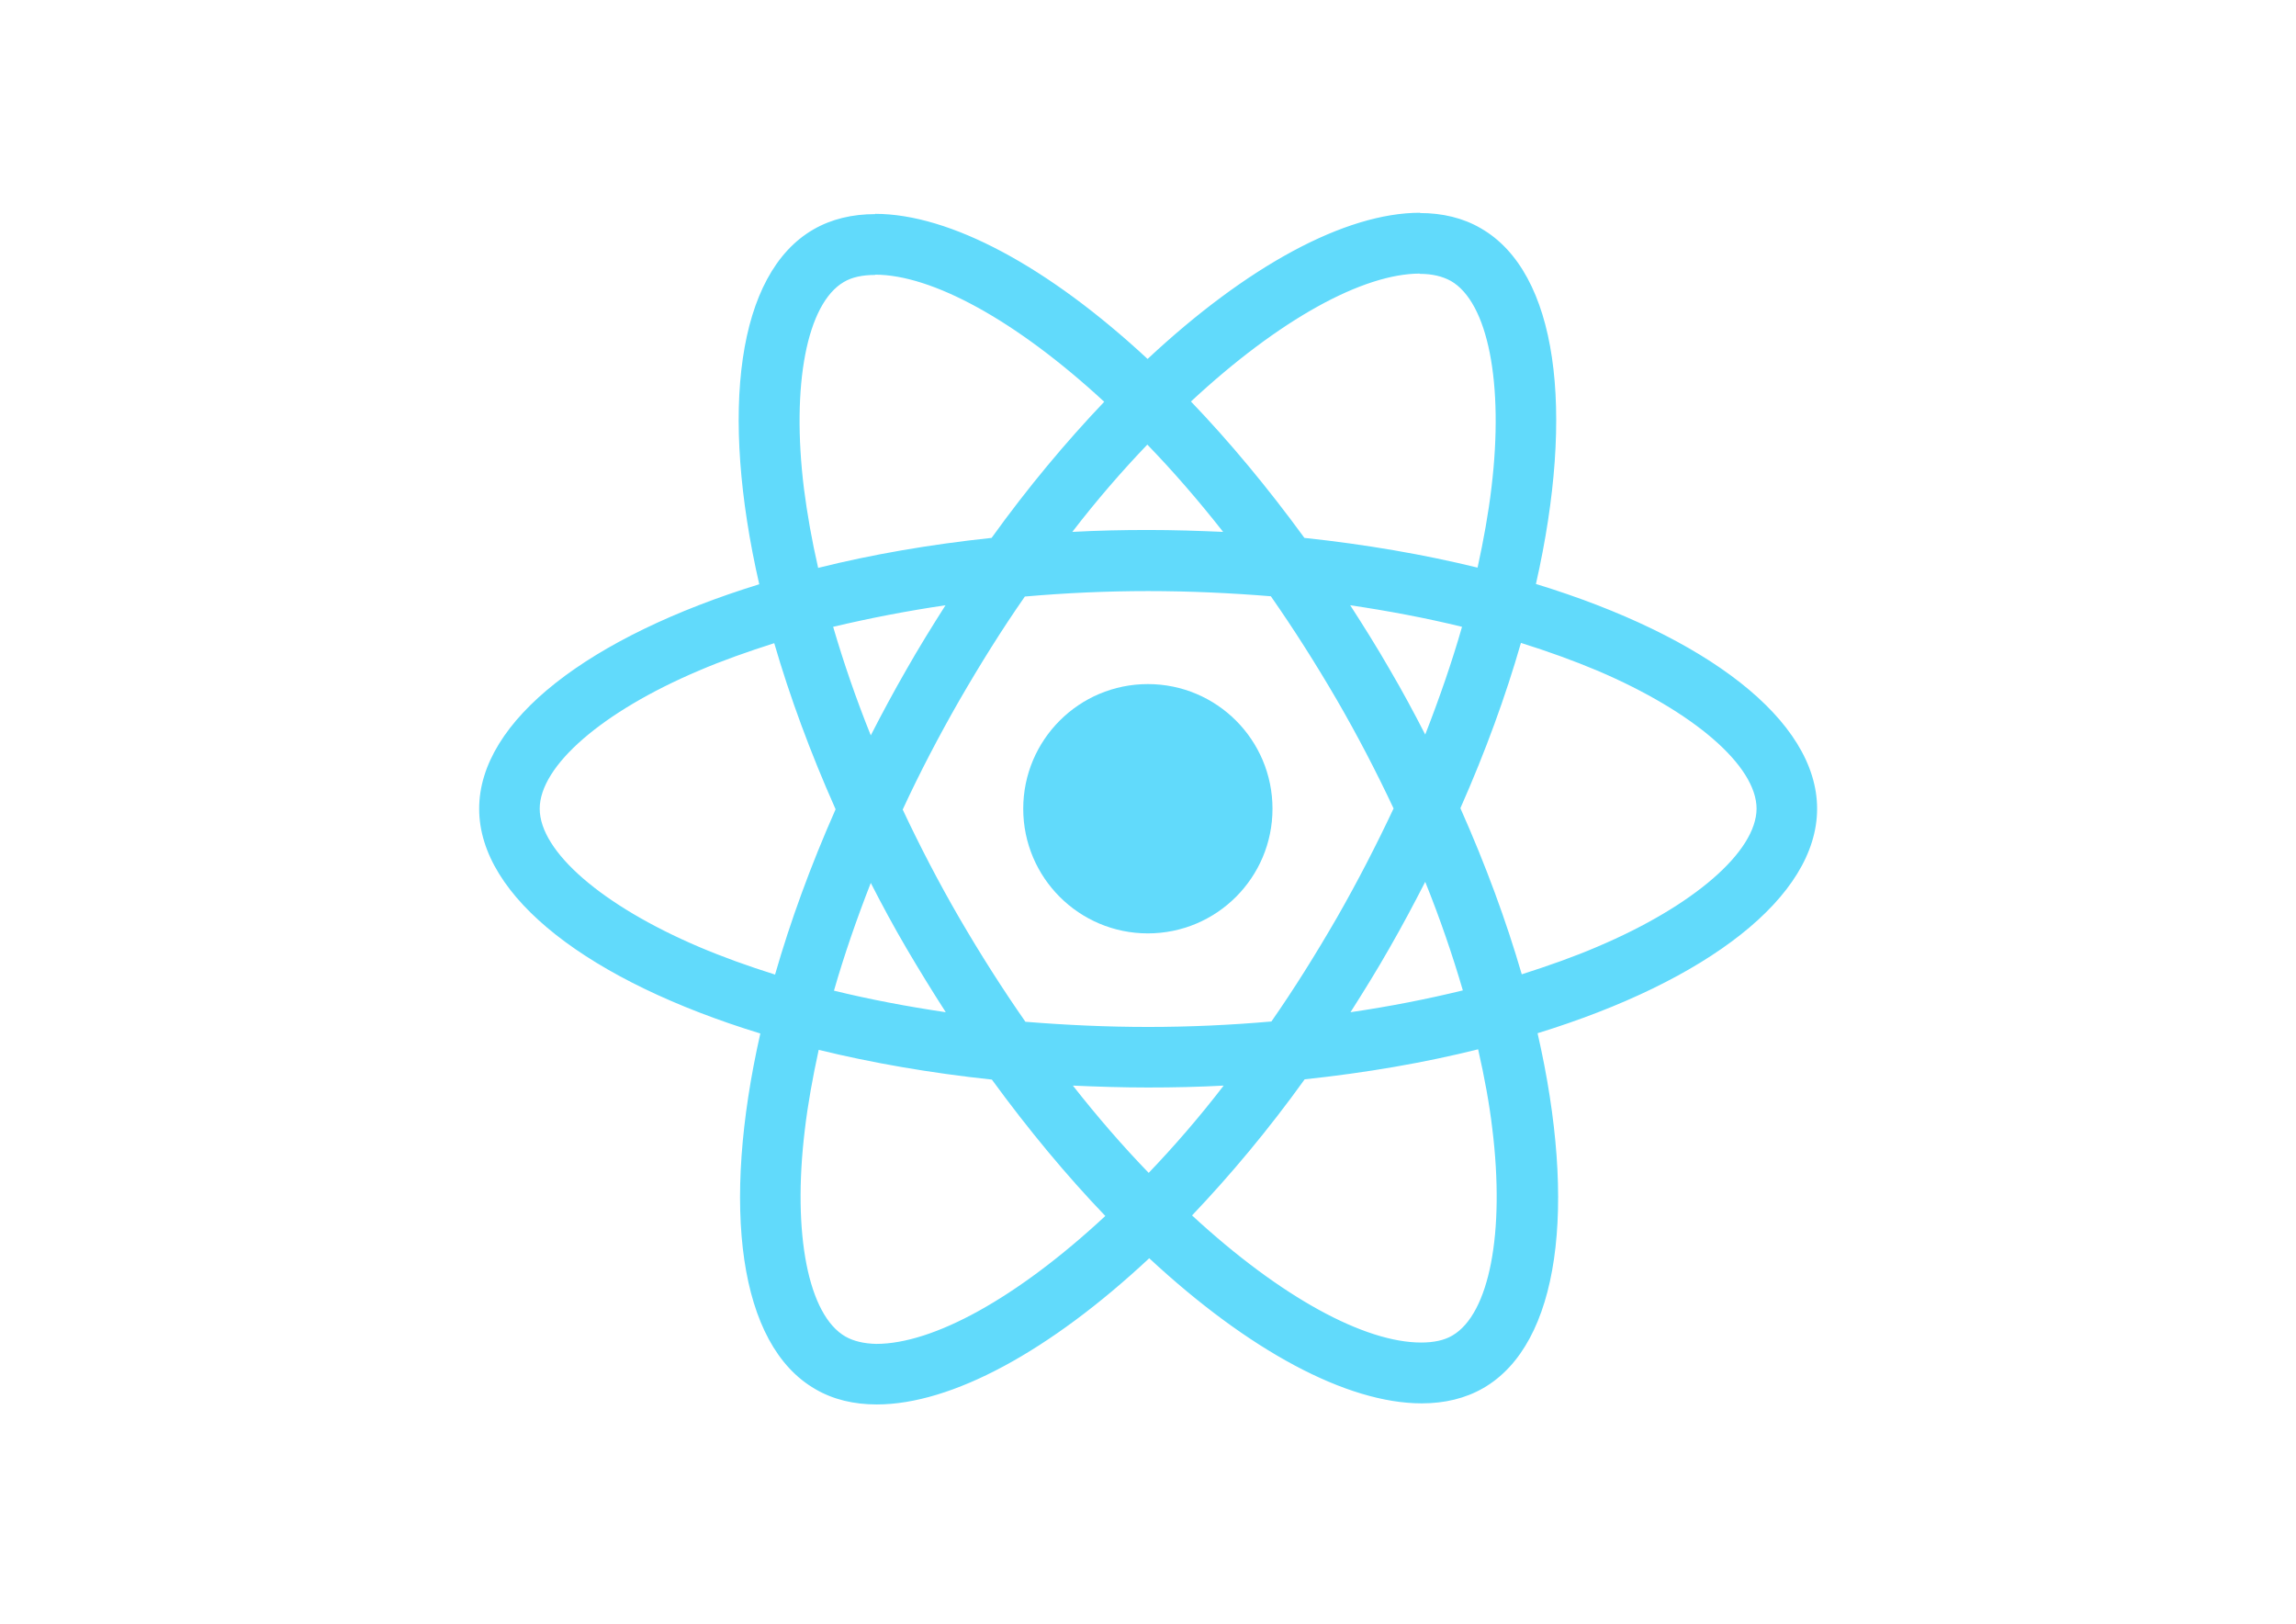
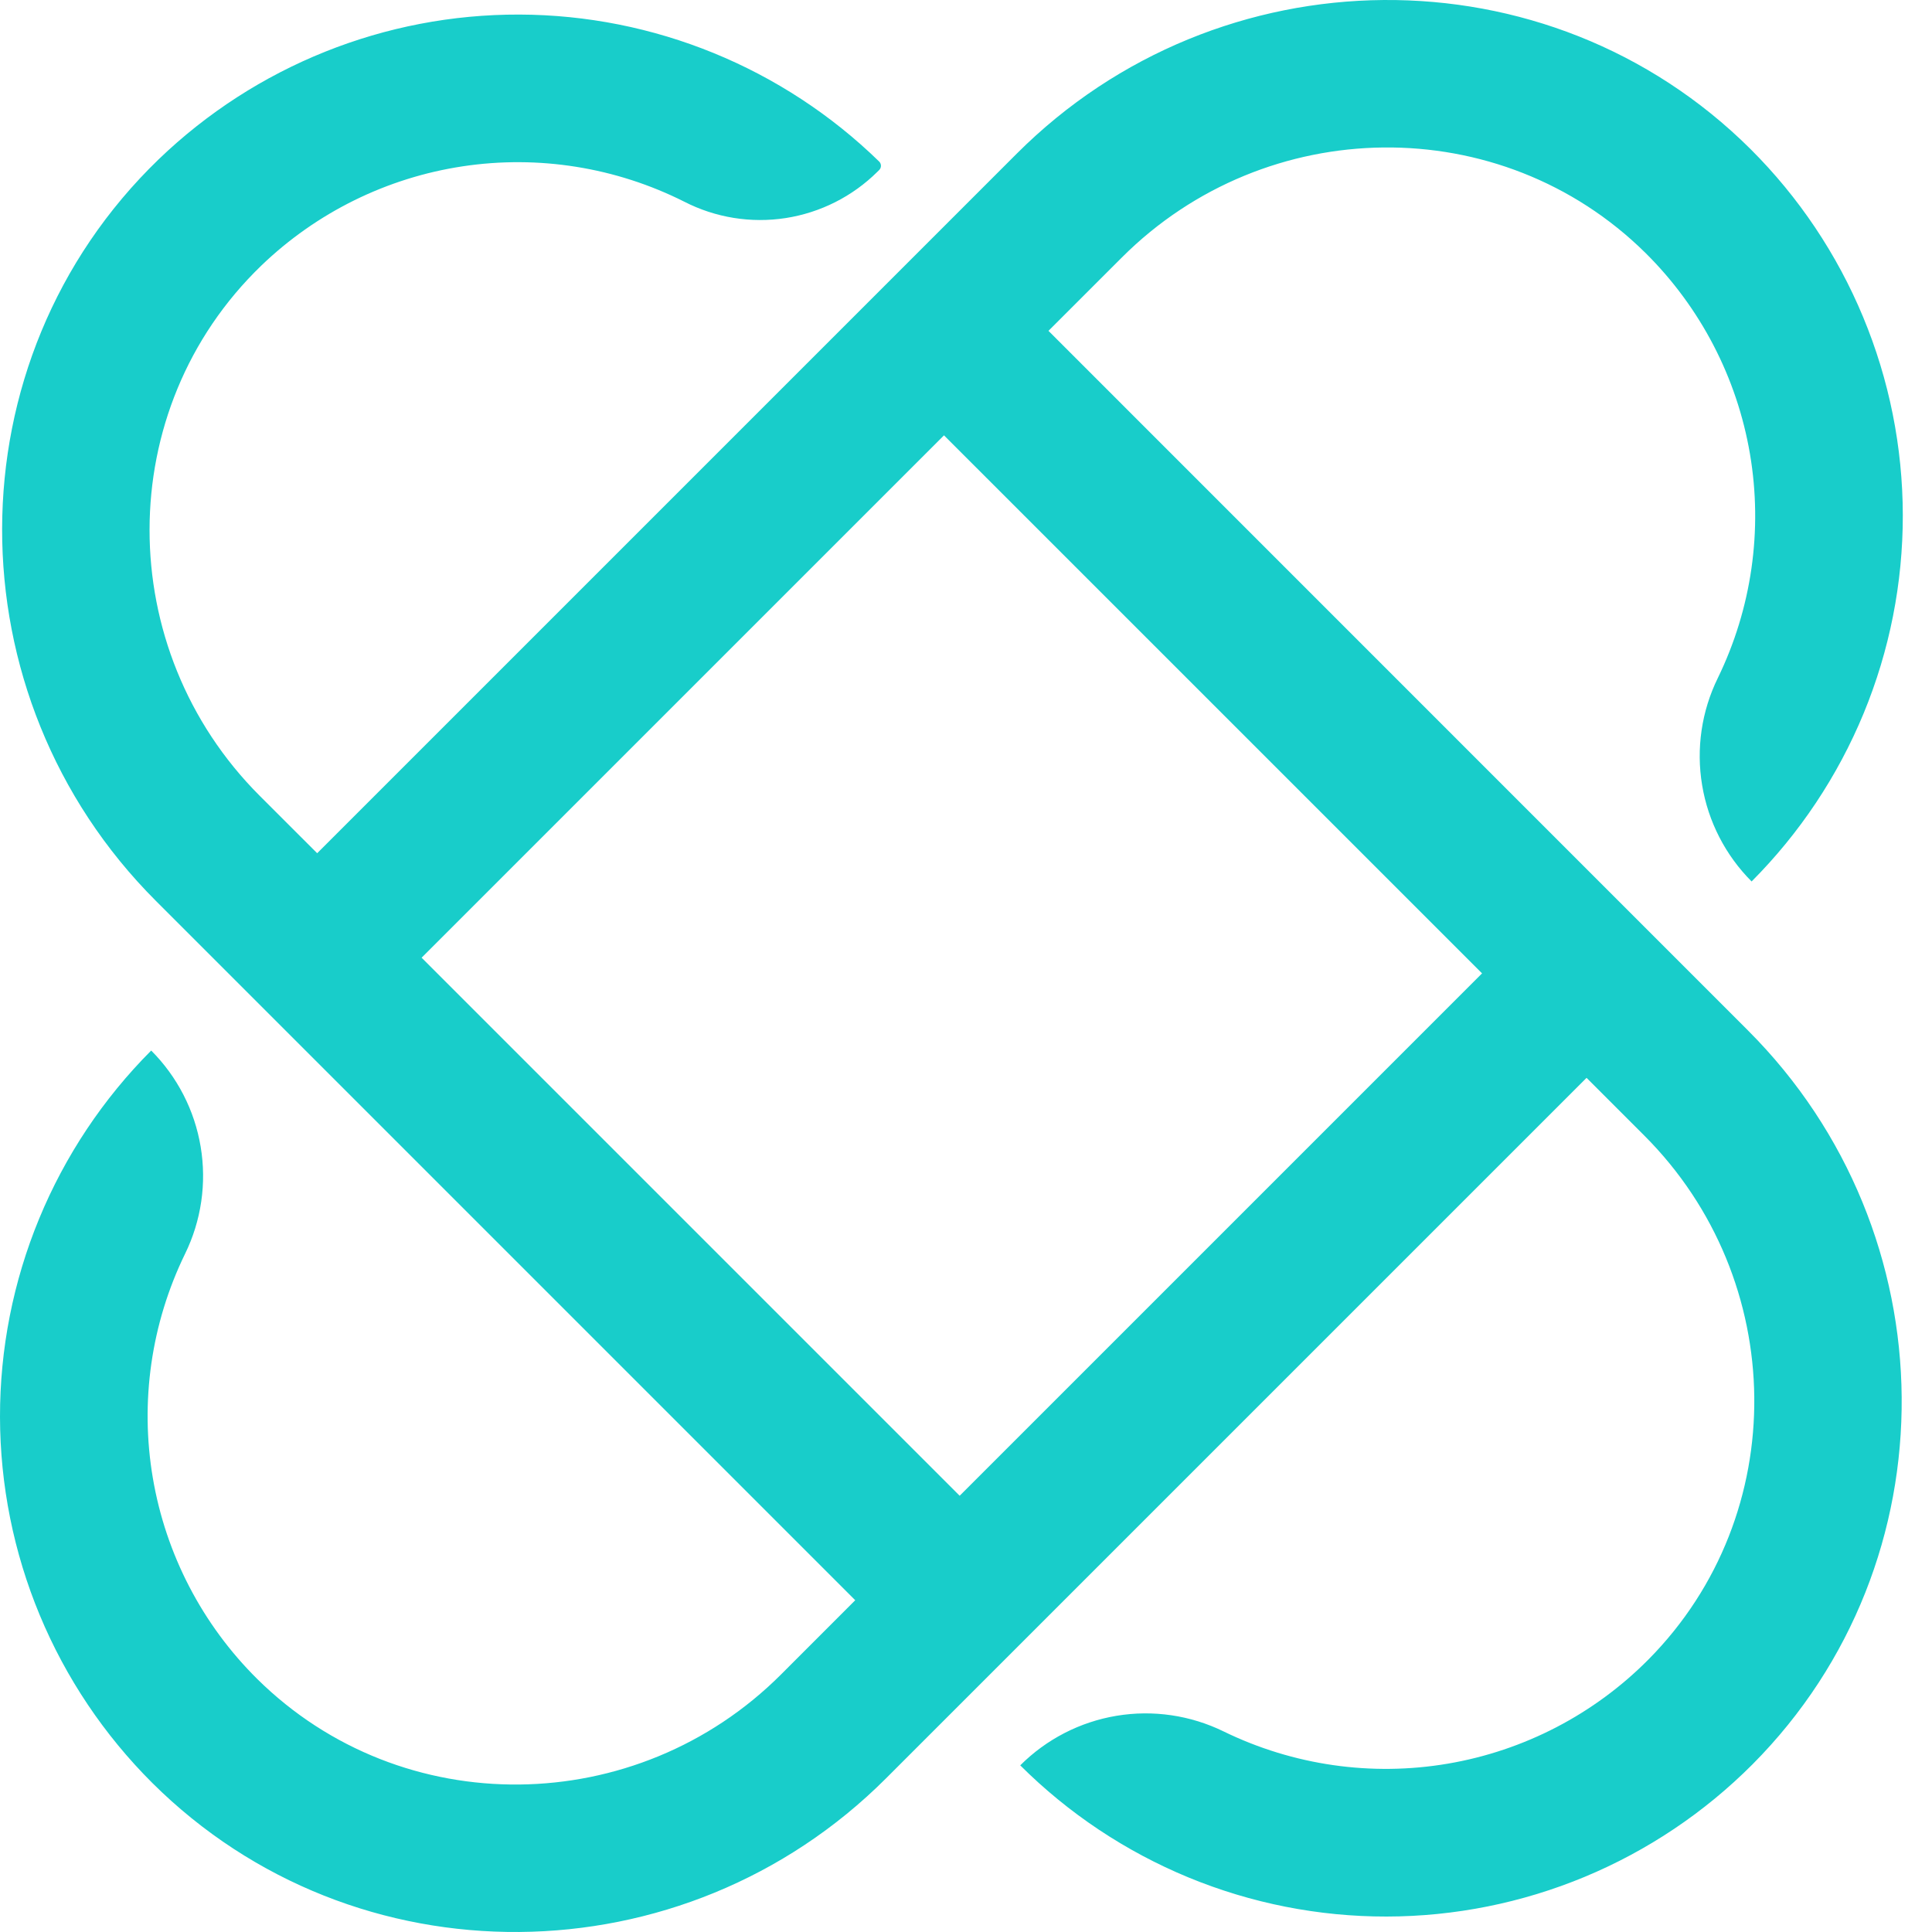
- <svg xmlns="http://www.w3.org/2000/svg" viewBox="0 0 841.9 595.3">
-   <g fill="#61DAFB">
-     <path d="M666.3 296.5c0-32.5-40.7-63.3-103.1-82.4 14.4-63.6 8-114.2-20.2-130.4-6.5-3.8-14.1-5.6-22.4-5.6v22.3c4.6 0 8.3.9 11.4 2.6 13.6 7.8 19.5 37.5 14.9 75.7-1.1 9.4-2.9 19.3-5.1 29.4-19.6-4.8-41-8.5-63.5-10.9-13.5-18.5-27.5-35.3-41.6-50 32.6-30.3 63.2-46.9 84-46.9V78c-27.5 0-63.5 19.6-99.9 53.6-36.4-33.8-72.4-53.2-99.9-53.2v22.3c20.7 0 51.4 16.5 84 46.6-14 14.7-28 31.4-41.3 49.9-22.6 2.4-44 6.1-63.6 11-2.3-10-4-19.7-5.2-29-4.7-38.2 1.1-67.9 14.6-75.8 3-1.8 6.9-2.6 11.5-2.6V78.5c-8.4 0-16 1.8-22.6 5.6-28.1 16.2-34.4 66.7-19.9 130.1-62.2 19.2-102.7 49.9-102.7 82.3 0 32.5 40.7 63.3 103.1 82.4-14.4 63.6-8 114.2 20.2 130.4 6.5 3.8 14.1 5.6 22.5 5.6 27.5 0 63.5-19.6 99.9-53.6 36.4 33.8 72.4 53.2 99.9 53.2 8.4 0 16-1.8 22.6-5.6 28.1-16.2 34.4-66.7 19.9-130.1 62-19.1 102.5-49.9 102.5-82.3zm-130.2-66.7c-3.7 12.9-8.3 26.2-13.5 39.5-4.1-8-8.4-16-13.1-24-4.6-8-9.5-15.8-14.4-23.4 14.2 2.1 27.9 4.7 41 7.9zm-45.8 106.5c-7.8 13.5-15.8 26.3-24.1 38.2-14.9 1.3-30 2-45.2 2-15.1 0-30.2-.7-45-1.9-8.3-11.9-16.4-24.6-24.2-38-7.6-13.1-14.5-26.4-20.8-39.8 6.2-13.4 13.2-26.8 20.7-39.9 7.8-13.5 15.8-26.3 24.1-38.2 14.9-1.3 30-2 45.2-2 15.1 0 30.2.7 45 1.9 8.3 11.9 16.4 24.6 24.2 38 7.6 13.1 14.5 26.4 20.8 39.8-6.3 13.4-13.2 26.8-20.7 39.9zm32.3-13c5.4 13.4 10 26.8 13.8 39.8-13.1 3.2-26.9 5.9-41.2 8 4.9-7.7 9.8-15.6 14.4-23.7 4.6-8 8.9-16.1 13-24.1zM421.2 430c-9.3-9.6-18.6-20.3-27.8-32 9 .4 18.2.7 27.5.7 9.4 0 18.7-.2 27.8-.7-9 11.7-18.3 22.4-27.5 32zm-74.4-58.9c-14.2-2.1-27.9-4.7-41-7.9 3.7-12.9 8.3-26.2 13.5-39.5 4.1 8 8.4 16 13.1 24 4.7 8 9.5 15.8 14.4 23.4zM420.7 163c9.3 9.6 18.6 20.3 27.8 32-9-.4-18.2-.7-27.5-.7-9.4 0-18.7.2-27.8.7 9-11.7 18.3-22.4 27.5-32zm-74 58.9c-4.9 7.7-9.8 15.6-14.4 23.7-4.6 8-8.9 16-13 24-5.4-13.4-10-26.8-13.8-39.8 13.1-3.1 26.9-5.8 41.2-7.9zm-90.5 125.2c-35.4-15.1-58.3-34.9-58.3-50.6 0-15.7 22.9-35.6 58.3-50.6 8.6-3.7 18-7 27.7-10.1 5.7 19.6 13.2 40 22.5 60.9-9.2 20.8-16.6 41.1-22.2 60.6-9.9-3.1-19.3-6.5-28-10.2zM310 490c-13.6-7.8-19.5-37.5-14.9-75.7 1.1-9.4 2.9-19.3 5.1-29.4 19.6 4.8 41 8.5 63.5 10.9 13.5 18.5 27.5 35.3 41.6 50-32.6 30.3-63.2 46.9-84 46.9-4.5-.1-8.3-1-11.3-2.7zm237.2-76.2c4.7 38.2-1.1 67.9-14.6 75.8-3 1.8-6.9 2.6-11.5 2.6-20.7 0-51.4-16.5-84-46.6 14-14.7 28-31.4 41.3-49.9 22.6-2.4 44-6.1 63.6-11 2.3 10.1 4.1 19.8 5.2 29.1zm38.5-66.7c-8.6 3.7-18 7-27.7 10.1-5.7-19.6-13.2-40-22.5-60.9 9.2-20.8 16.6-41.1 22.2-60.6 9.9 3.1 19.3 6.5 28.1 10.2 35.4 15.1 58.3 34.9 58.3 50.6-.1 15.7-23 35.6-58.4 50.6zM320.8 78.4z" />
-     <circle cx="420.9" cy="296.5" r="45.7" />
-     <path d="M520.5 78.1z" />
-   </g>
+ <svg xmlns="http://www.w3.org/2000/svg" width="54" height="54" viewBox="0 0 54 54" fill="none">
+   <path d="M29.305 9.247L31.357 7.196C35.385 3.168 41.943 3.068 45.995 7.073C47.53 8.594 48.55 10.558 48.912 12.688C49.274 14.819 48.959 17.009 48.013 18.952C47.558 19.88 47.405 20.927 47.575 21.946C47.744 22.965 48.228 23.906 48.958 24.637C50.3 23.291 51.364 21.694 52.09 19.937C52.815 18.18 53.187 16.297 53.184 14.396C53.181 12.495 52.804 10.614 52.074 8.859C51.344 7.103 50.275 5.509 48.929 4.168C43.263 -1.466 34.067 -1.354 28.418 4.295L8.865 23.848L7.257 22.241C3.16 18.144 3.134 11.447 7.303 7.424C8.846 5.939 10.812 4.969 12.93 4.649C15.047 4.329 17.212 4.675 19.125 5.637C19.998 6.085 20.991 6.245 21.96 6.095C22.93 5.944 23.827 5.492 24.524 4.801L24.574 4.752C24.589 4.736 24.602 4.718 24.61 4.698C24.618 4.677 24.623 4.656 24.623 4.634C24.623 4.612 24.618 4.59 24.61 4.57C24.602 4.55 24.589 4.532 24.574 4.516C21.883 1.893 18.276 0.419 14.518 0.407C10.759 0.395 7.144 1.846 4.436 4.452C-1.397 10.083 -1.376 19.447 4.357 25.18L23.904 44.727L21.828 46.804C17.799 50.832 11.241 50.932 7.189 46.927C5.654 45.406 4.634 43.442 4.272 41.311C3.91 39.181 4.225 36.99 5.171 35.048C5.626 34.12 5.779 33.073 5.609 32.054C5.44 31.035 4.956 30.094 4.226 29.363C2.884 30.709 1.819 32.306 1.094 34.063C0.369 35.82 -0.003 37.703 1.45396e-05 39.604C0.003 41.504 0.38 43.386 1.11 45.141C1.84 46.896 2.909 48.49 4.255 49.832C9.92 55.466 19.117 55.354 24.766 49.704L44.345 30.126L45.958 31.739C49.987 35.767 50.087 42.326 46.081 46.377C44.56 47.913 42.597 48.933 40.466 49.295C38.336 49.657 36.145 49.342 34.202 48.395C33.274 47.941 32.227 47.787 31.207 47.957C30.188 48.127 29.247 48.611 28.516 49.342C29.862 50.684 31.459 51.748 33.216 52.474C34.973 53.199 36.855 53.571 38.757 53.568C40.657 53.565 42.539 53.188 44.294 52.458C46.049 51.728 47.643 50.659 48.985 49.312C54.619 43.647 54.507 34.451 48.857 28.802L29.305 9.247ZM26.823 41.807L11.784 26.768L26.385 12.168L41.424 27.206L26.823 41.807Z" fill="#18CDCA" />
</svg>
